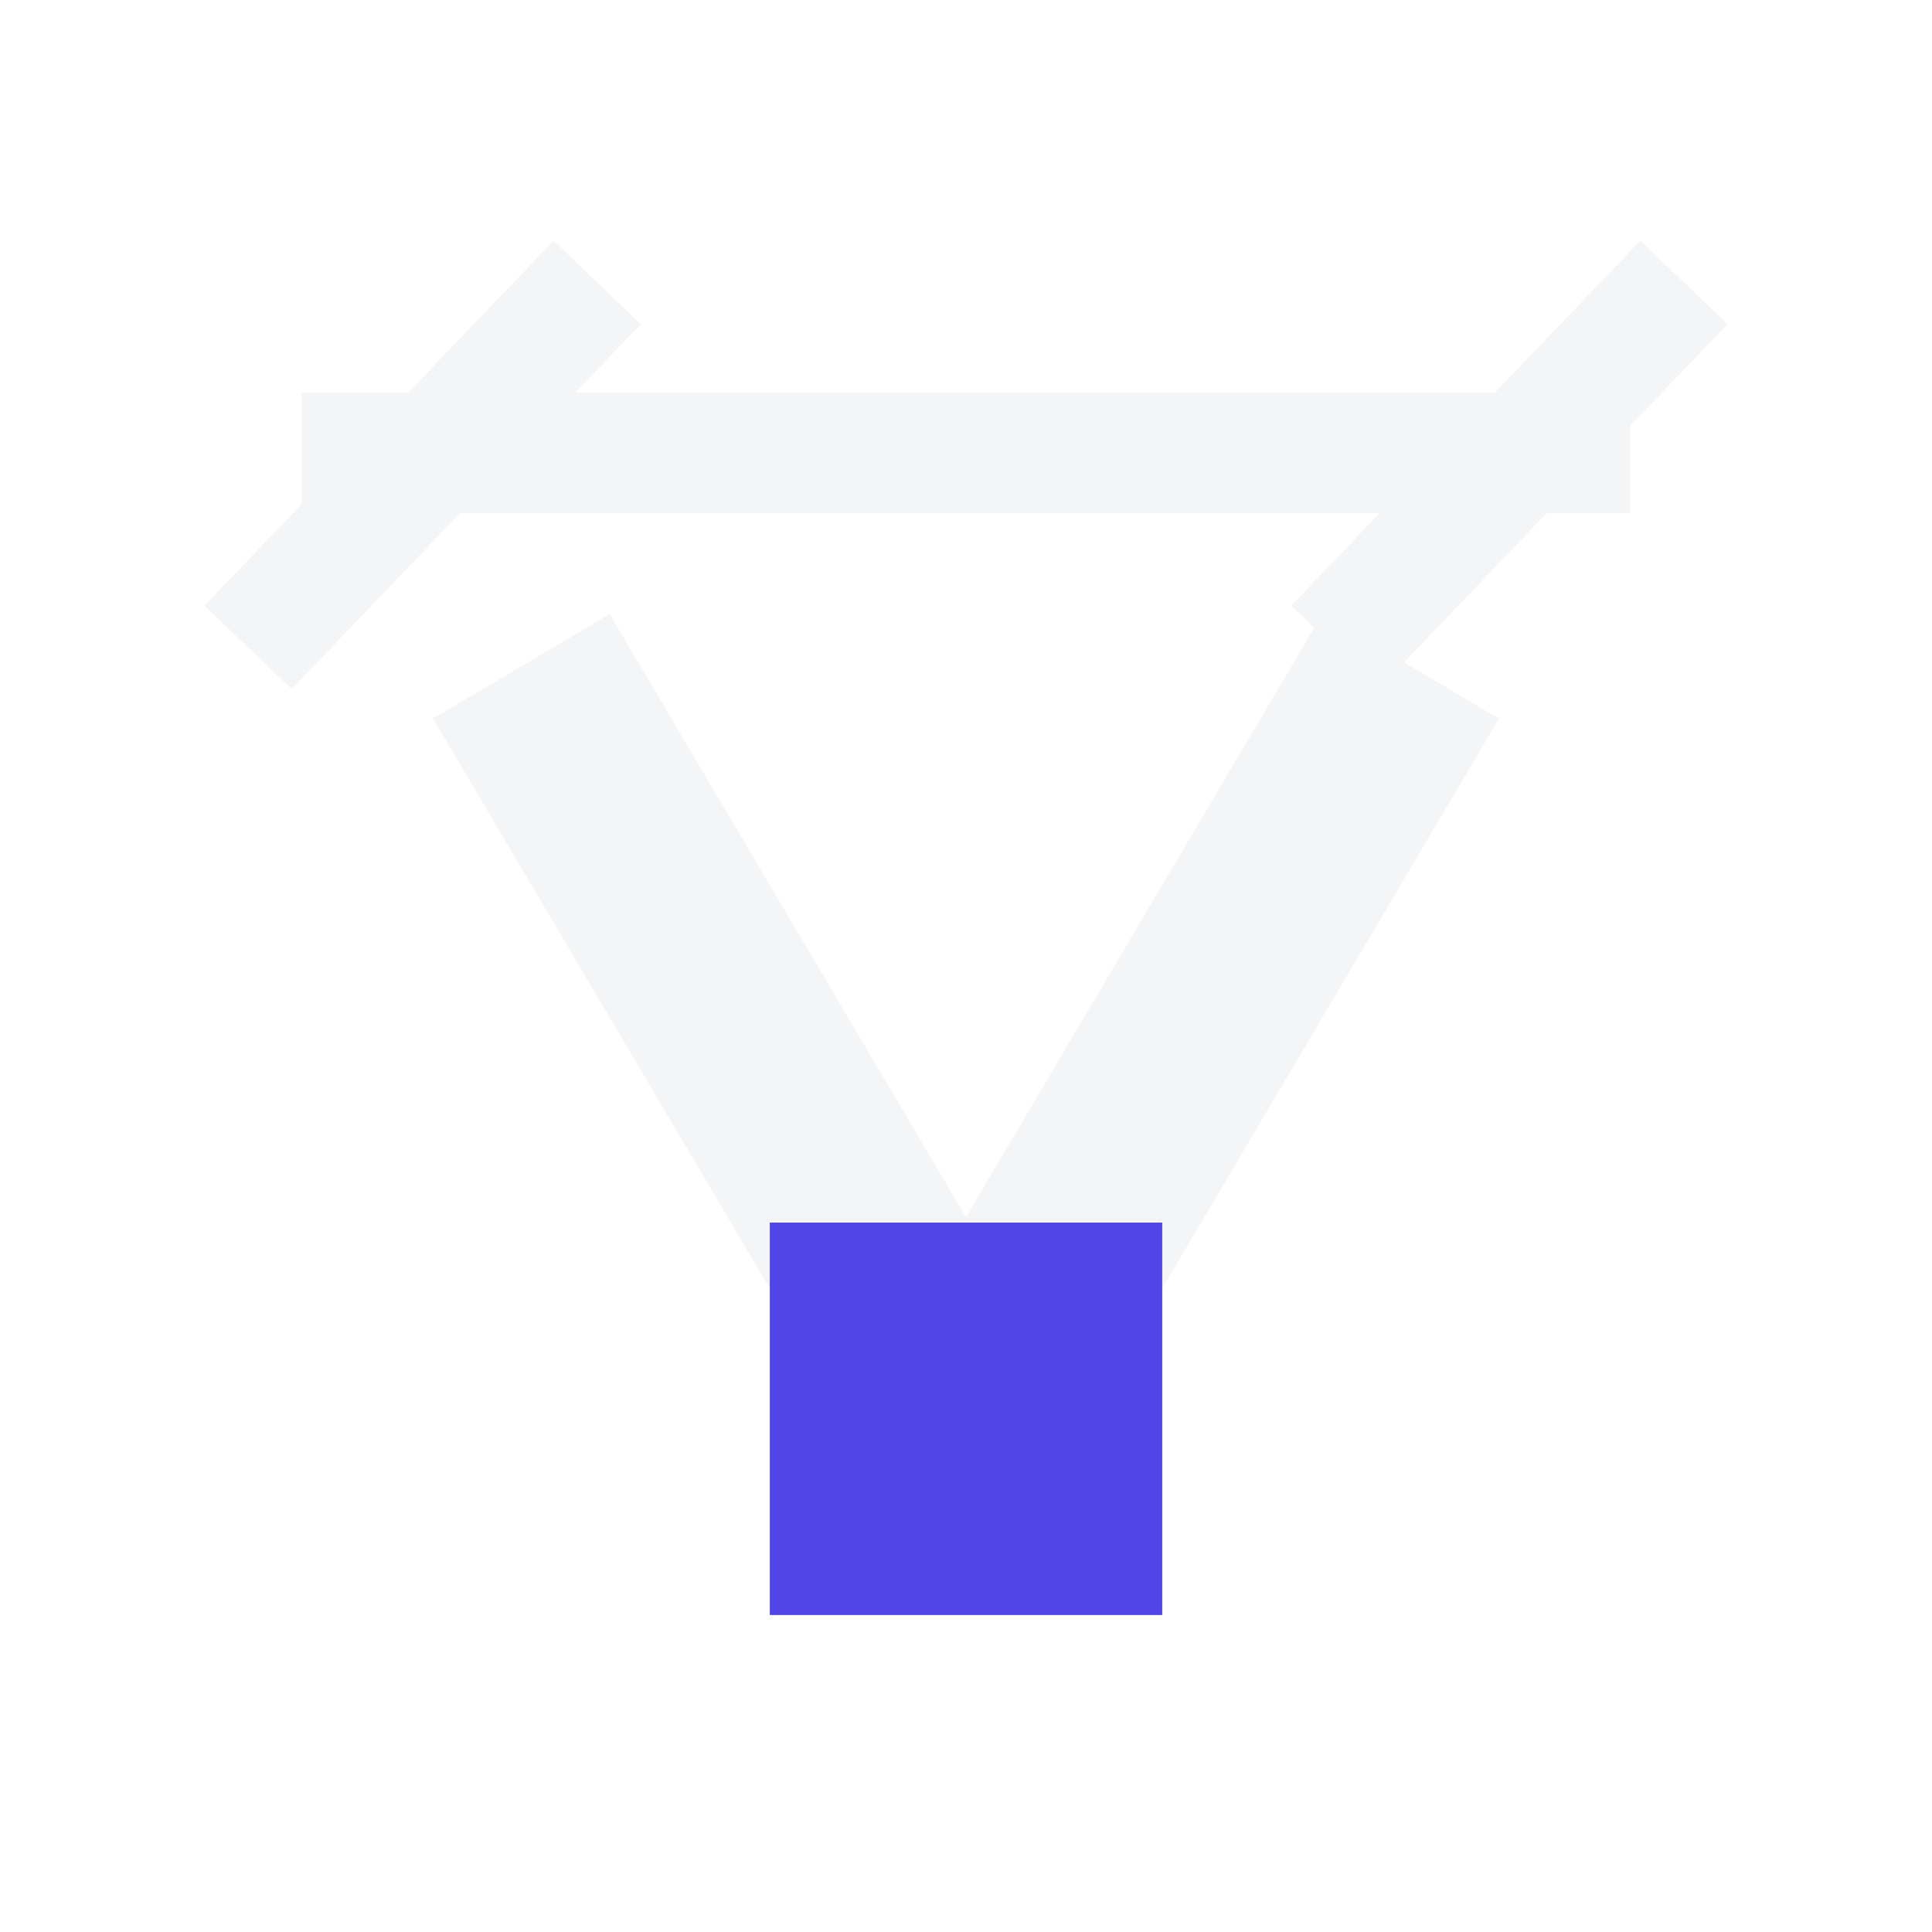
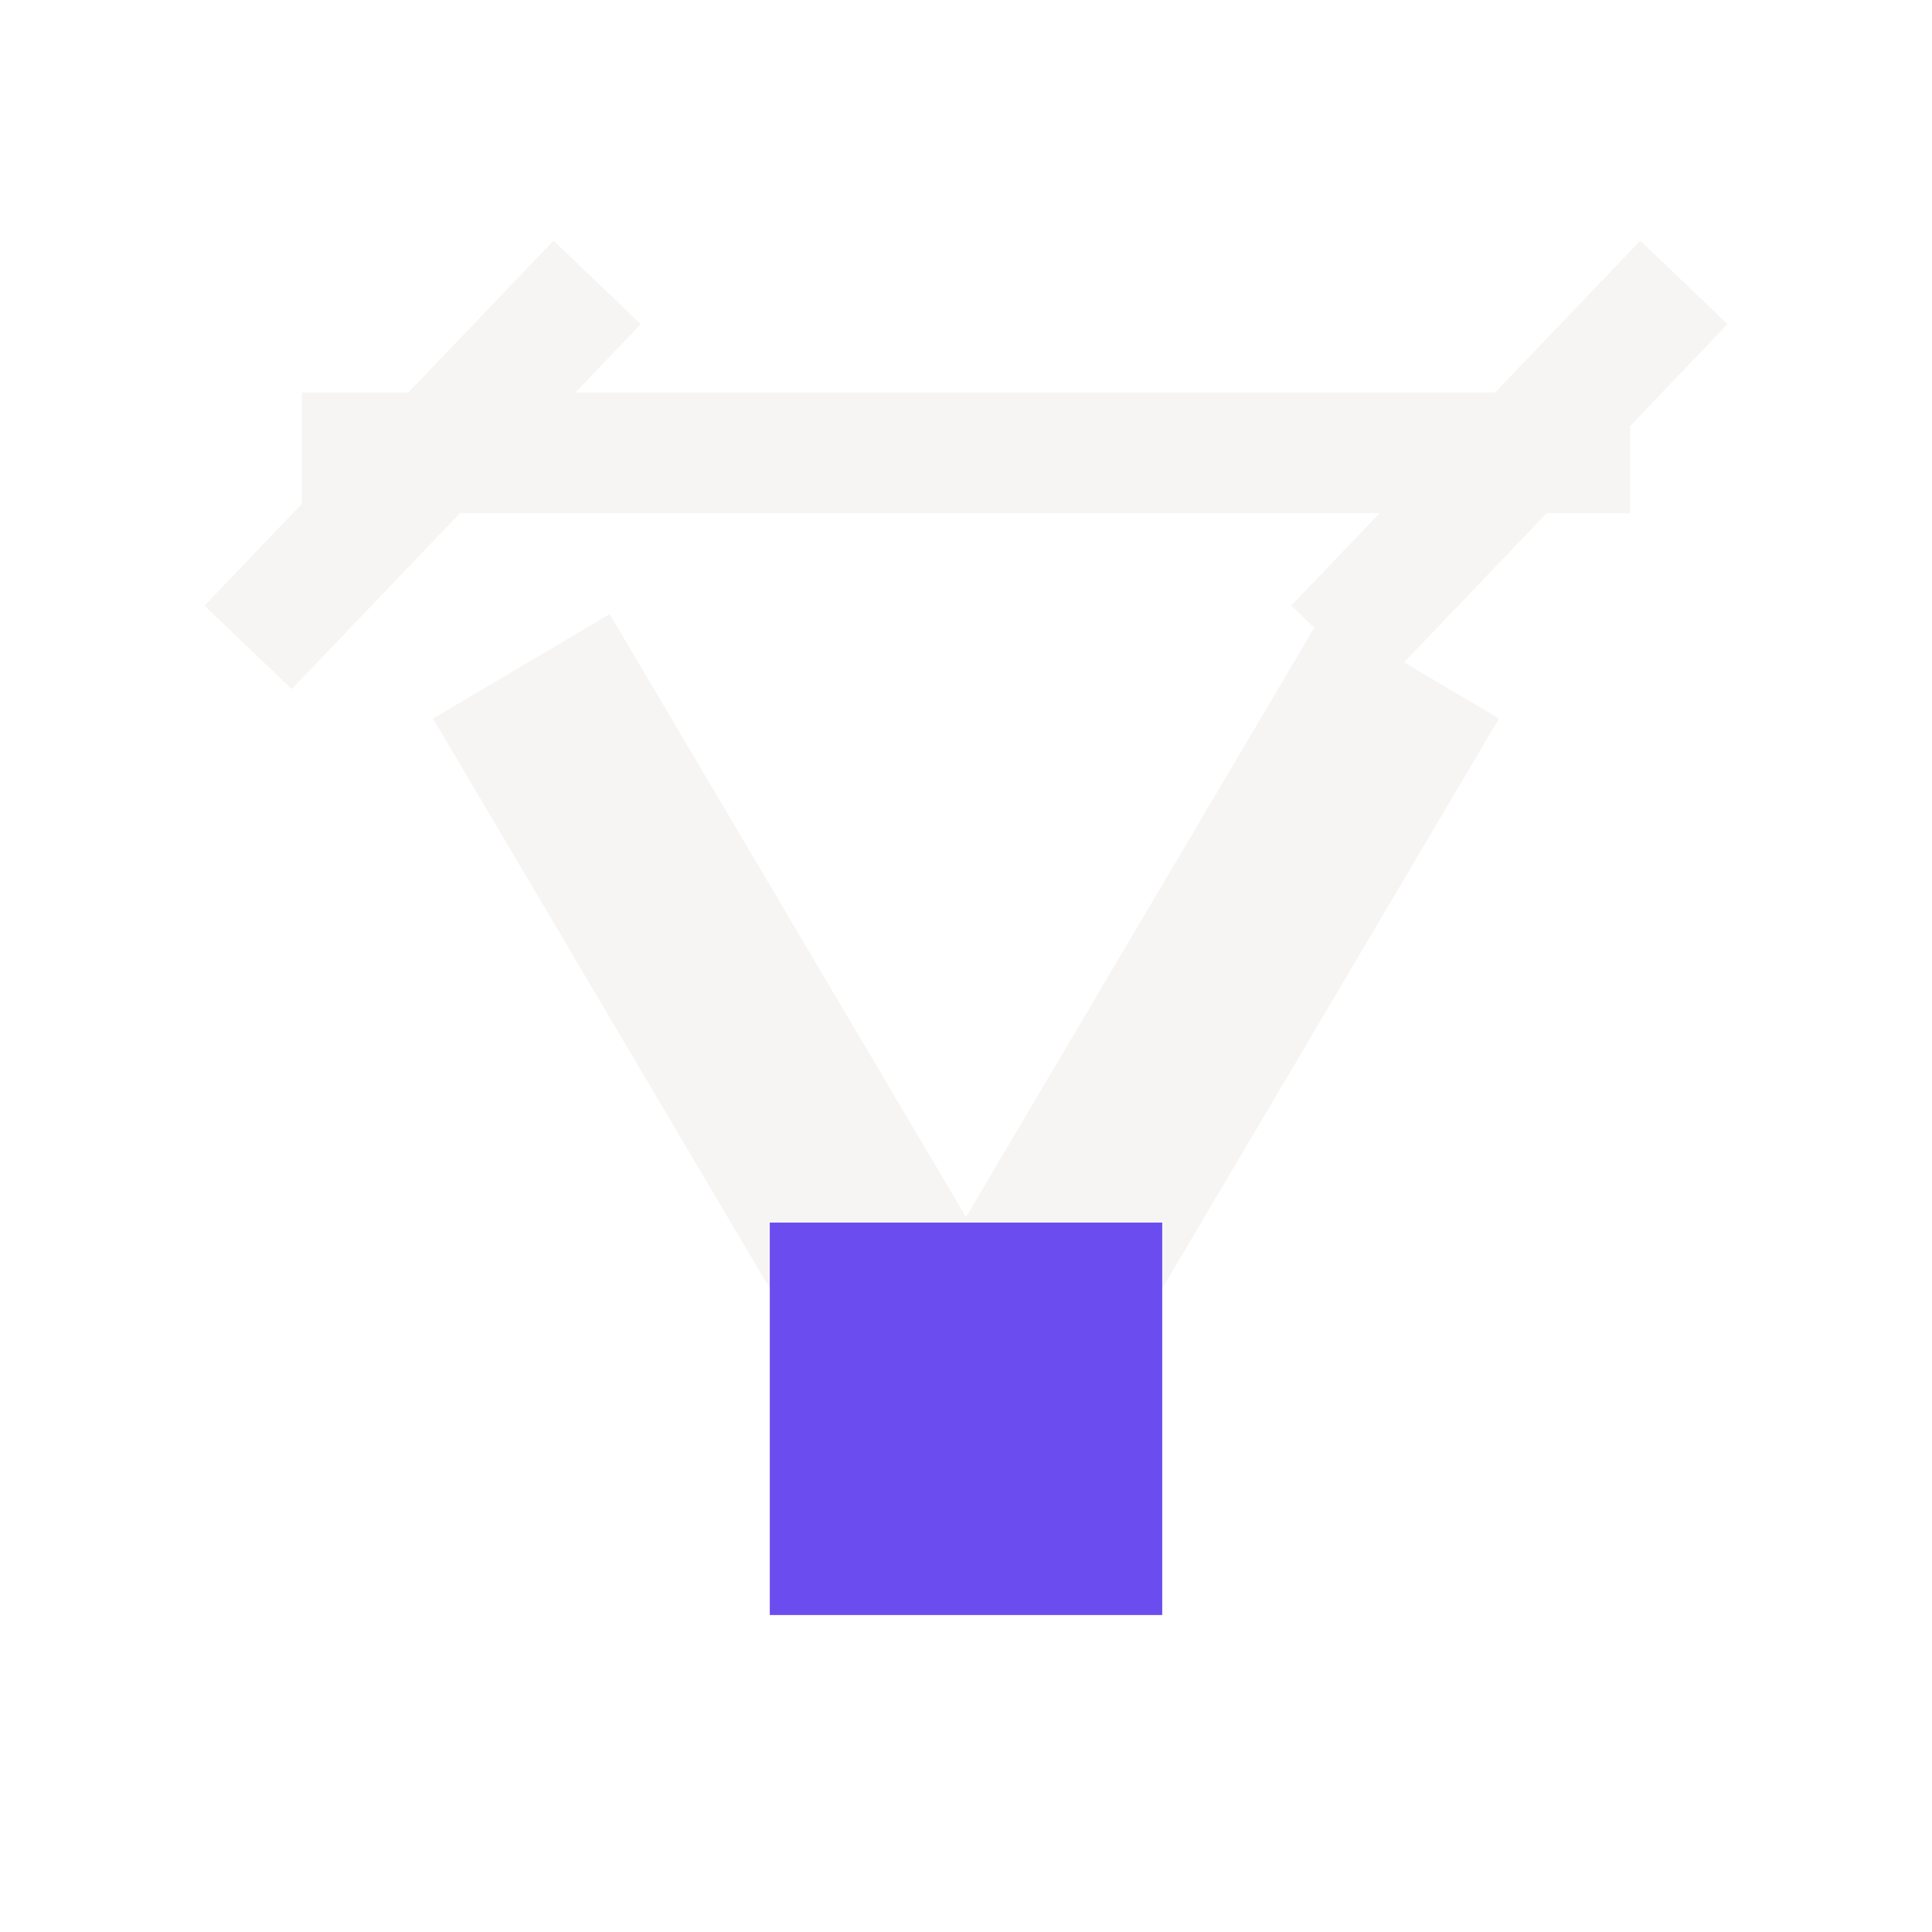
<svg xmlns="http://www.w3.org/2000/svg" viewBox="0 0 32 32" width="32" height="32" role="img" aria-label="Valle Design">
-   <g fill="none" stroke="#f3f5f7" stroke-width="2" stroke-linecap="square">
+   <g fill="none" stroke="#f7f5f3" stroke-width="2" stroke-linecap="square">
    <path d="M6 7.5 H26" />
    <path d="M4.8 10 L9.2 5.4" />
    <path d="M22.8 10 L27.2 5.4" />
  </g>
-   <path d="M9.5 12.5 L16 23.5 L22.5 12.5" fill="none" stroke="#f3f5f7" stroke-width="3.4" stroke-linecap="square" stroke-linejoin="round" />
-   <rect x="12.75" y="20.25" width="6.5" height="6.5" fill="#4f46e5" />
+   <path d="M9.5 12.5 L16 23.5 L22.5 12.5" fill="none" stroke="#f7f5f3" stroke-width="3.4" stroke-linecap="square" stroke-linejoin="round" />
+   <rect x="12.75" y="20.25" width="6.5" height="6.5" fill="#6b4def" />
</svg>
